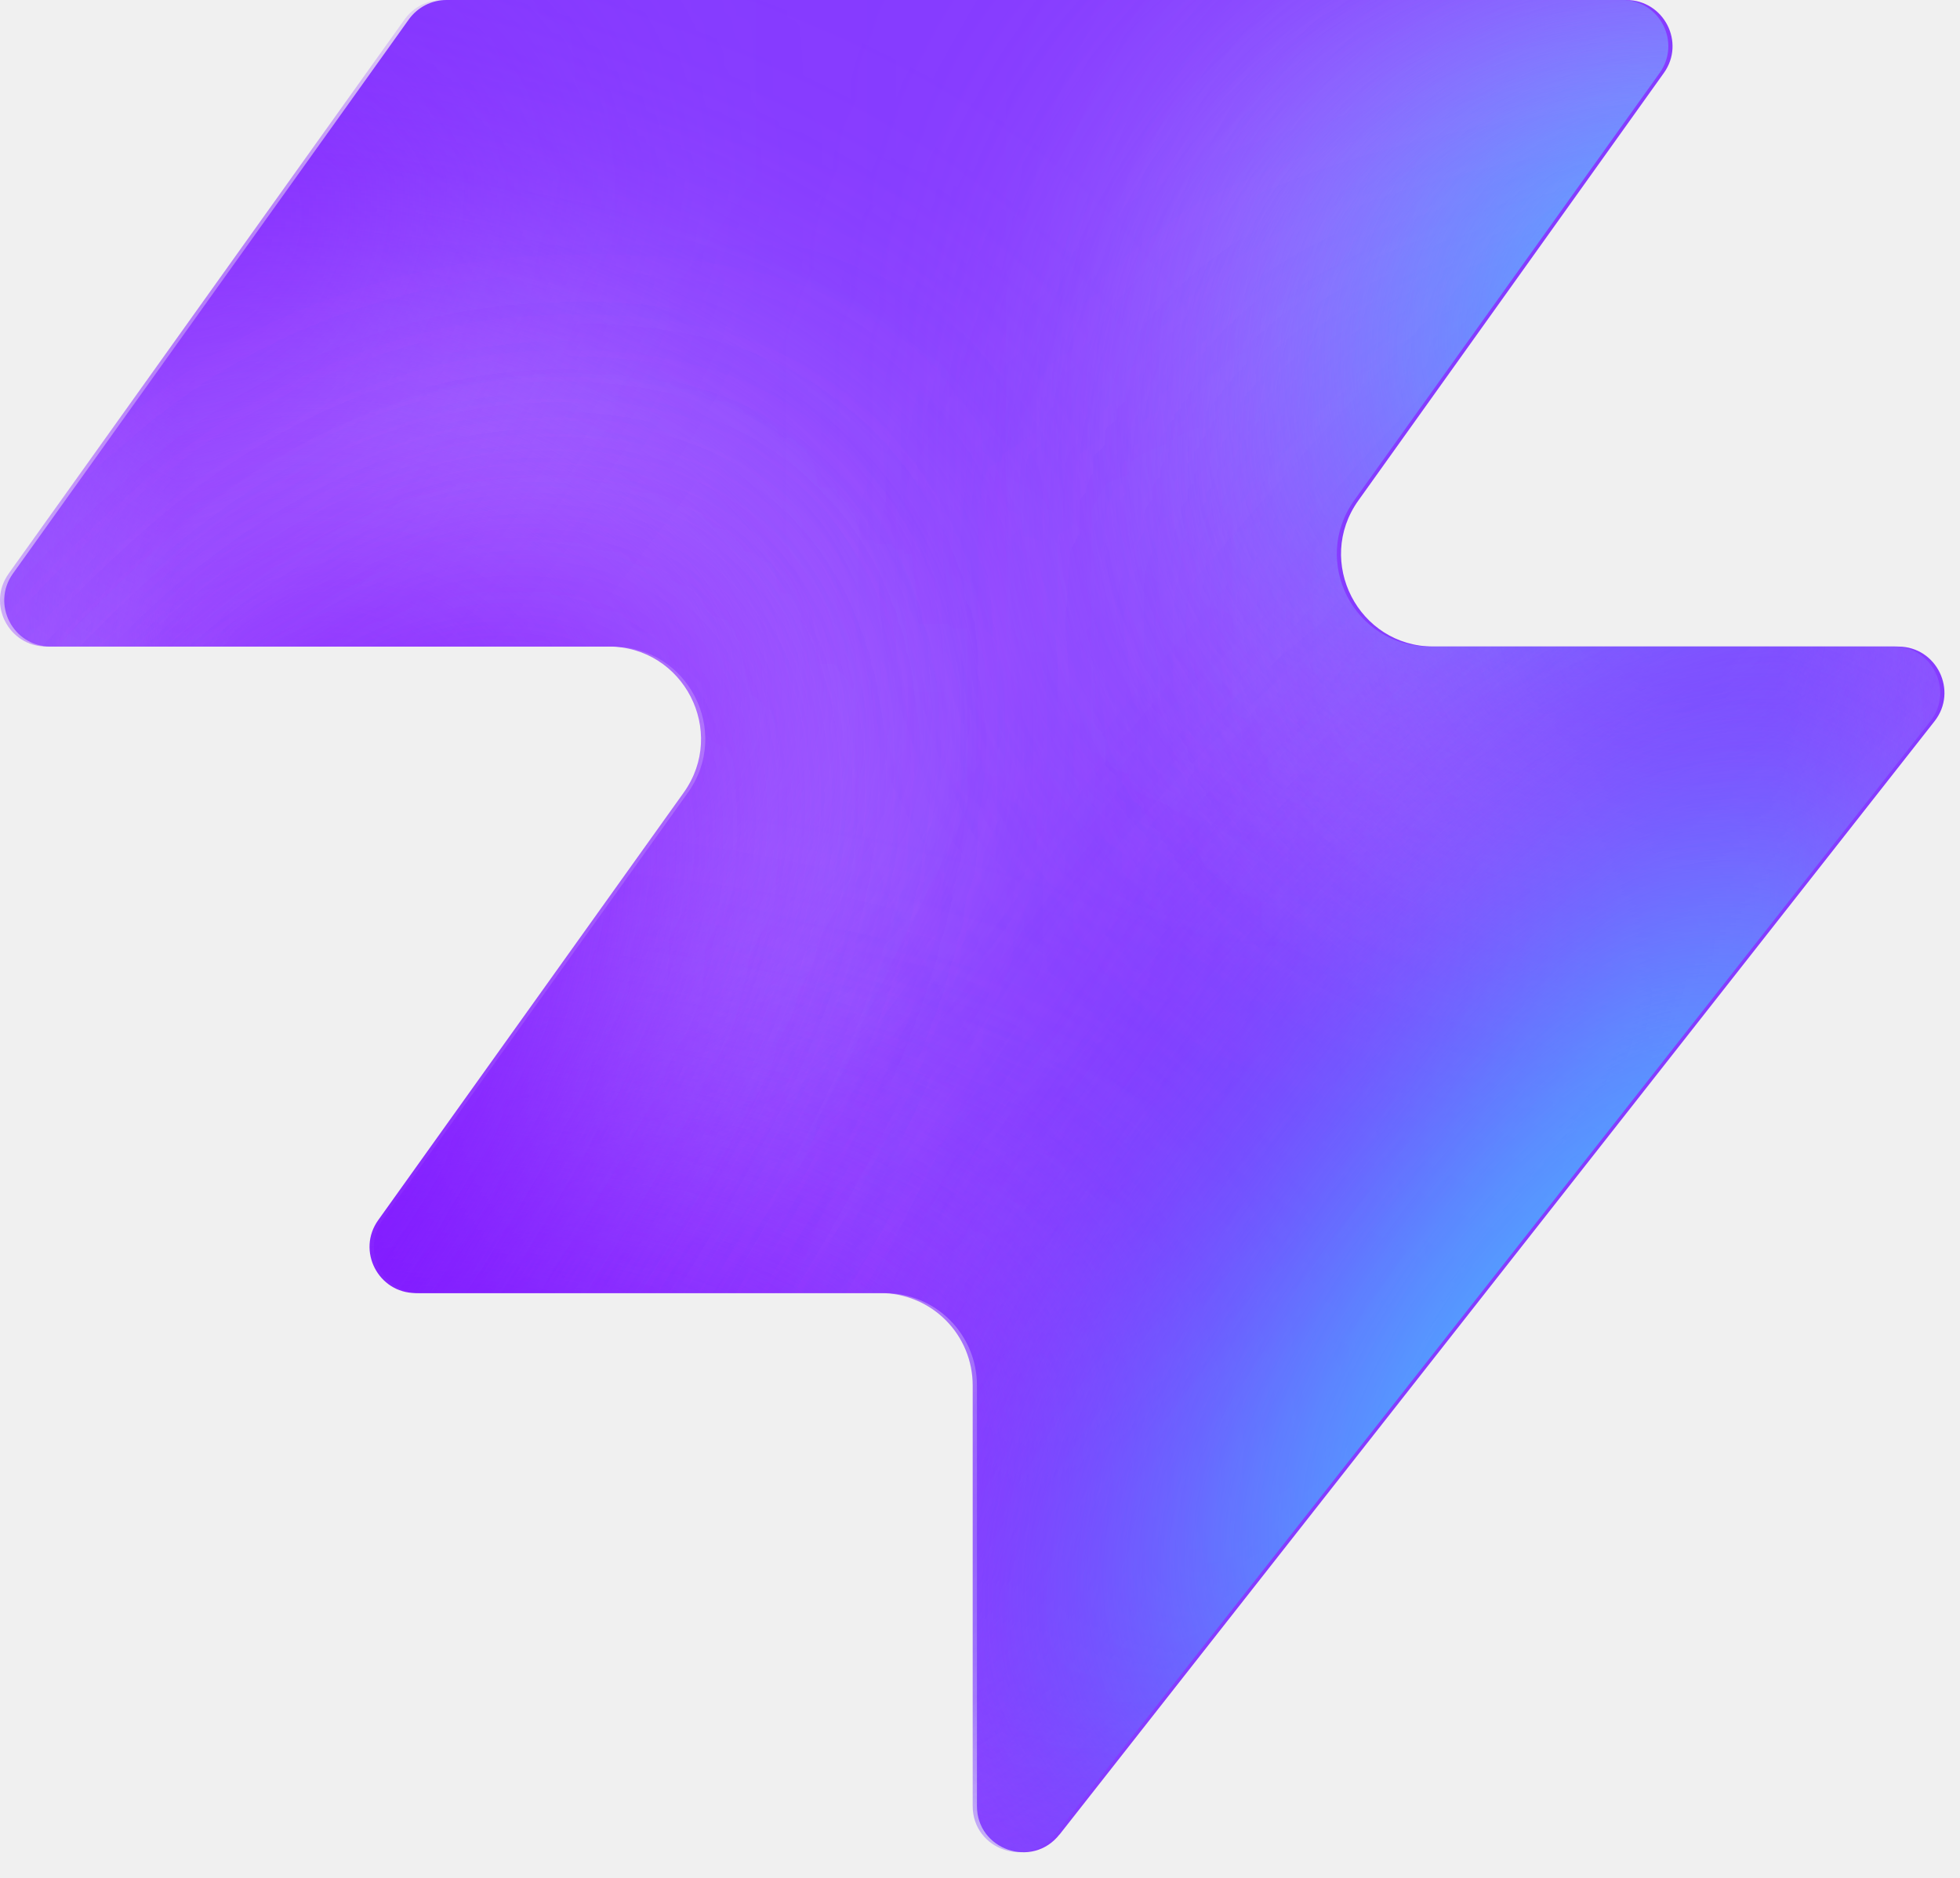
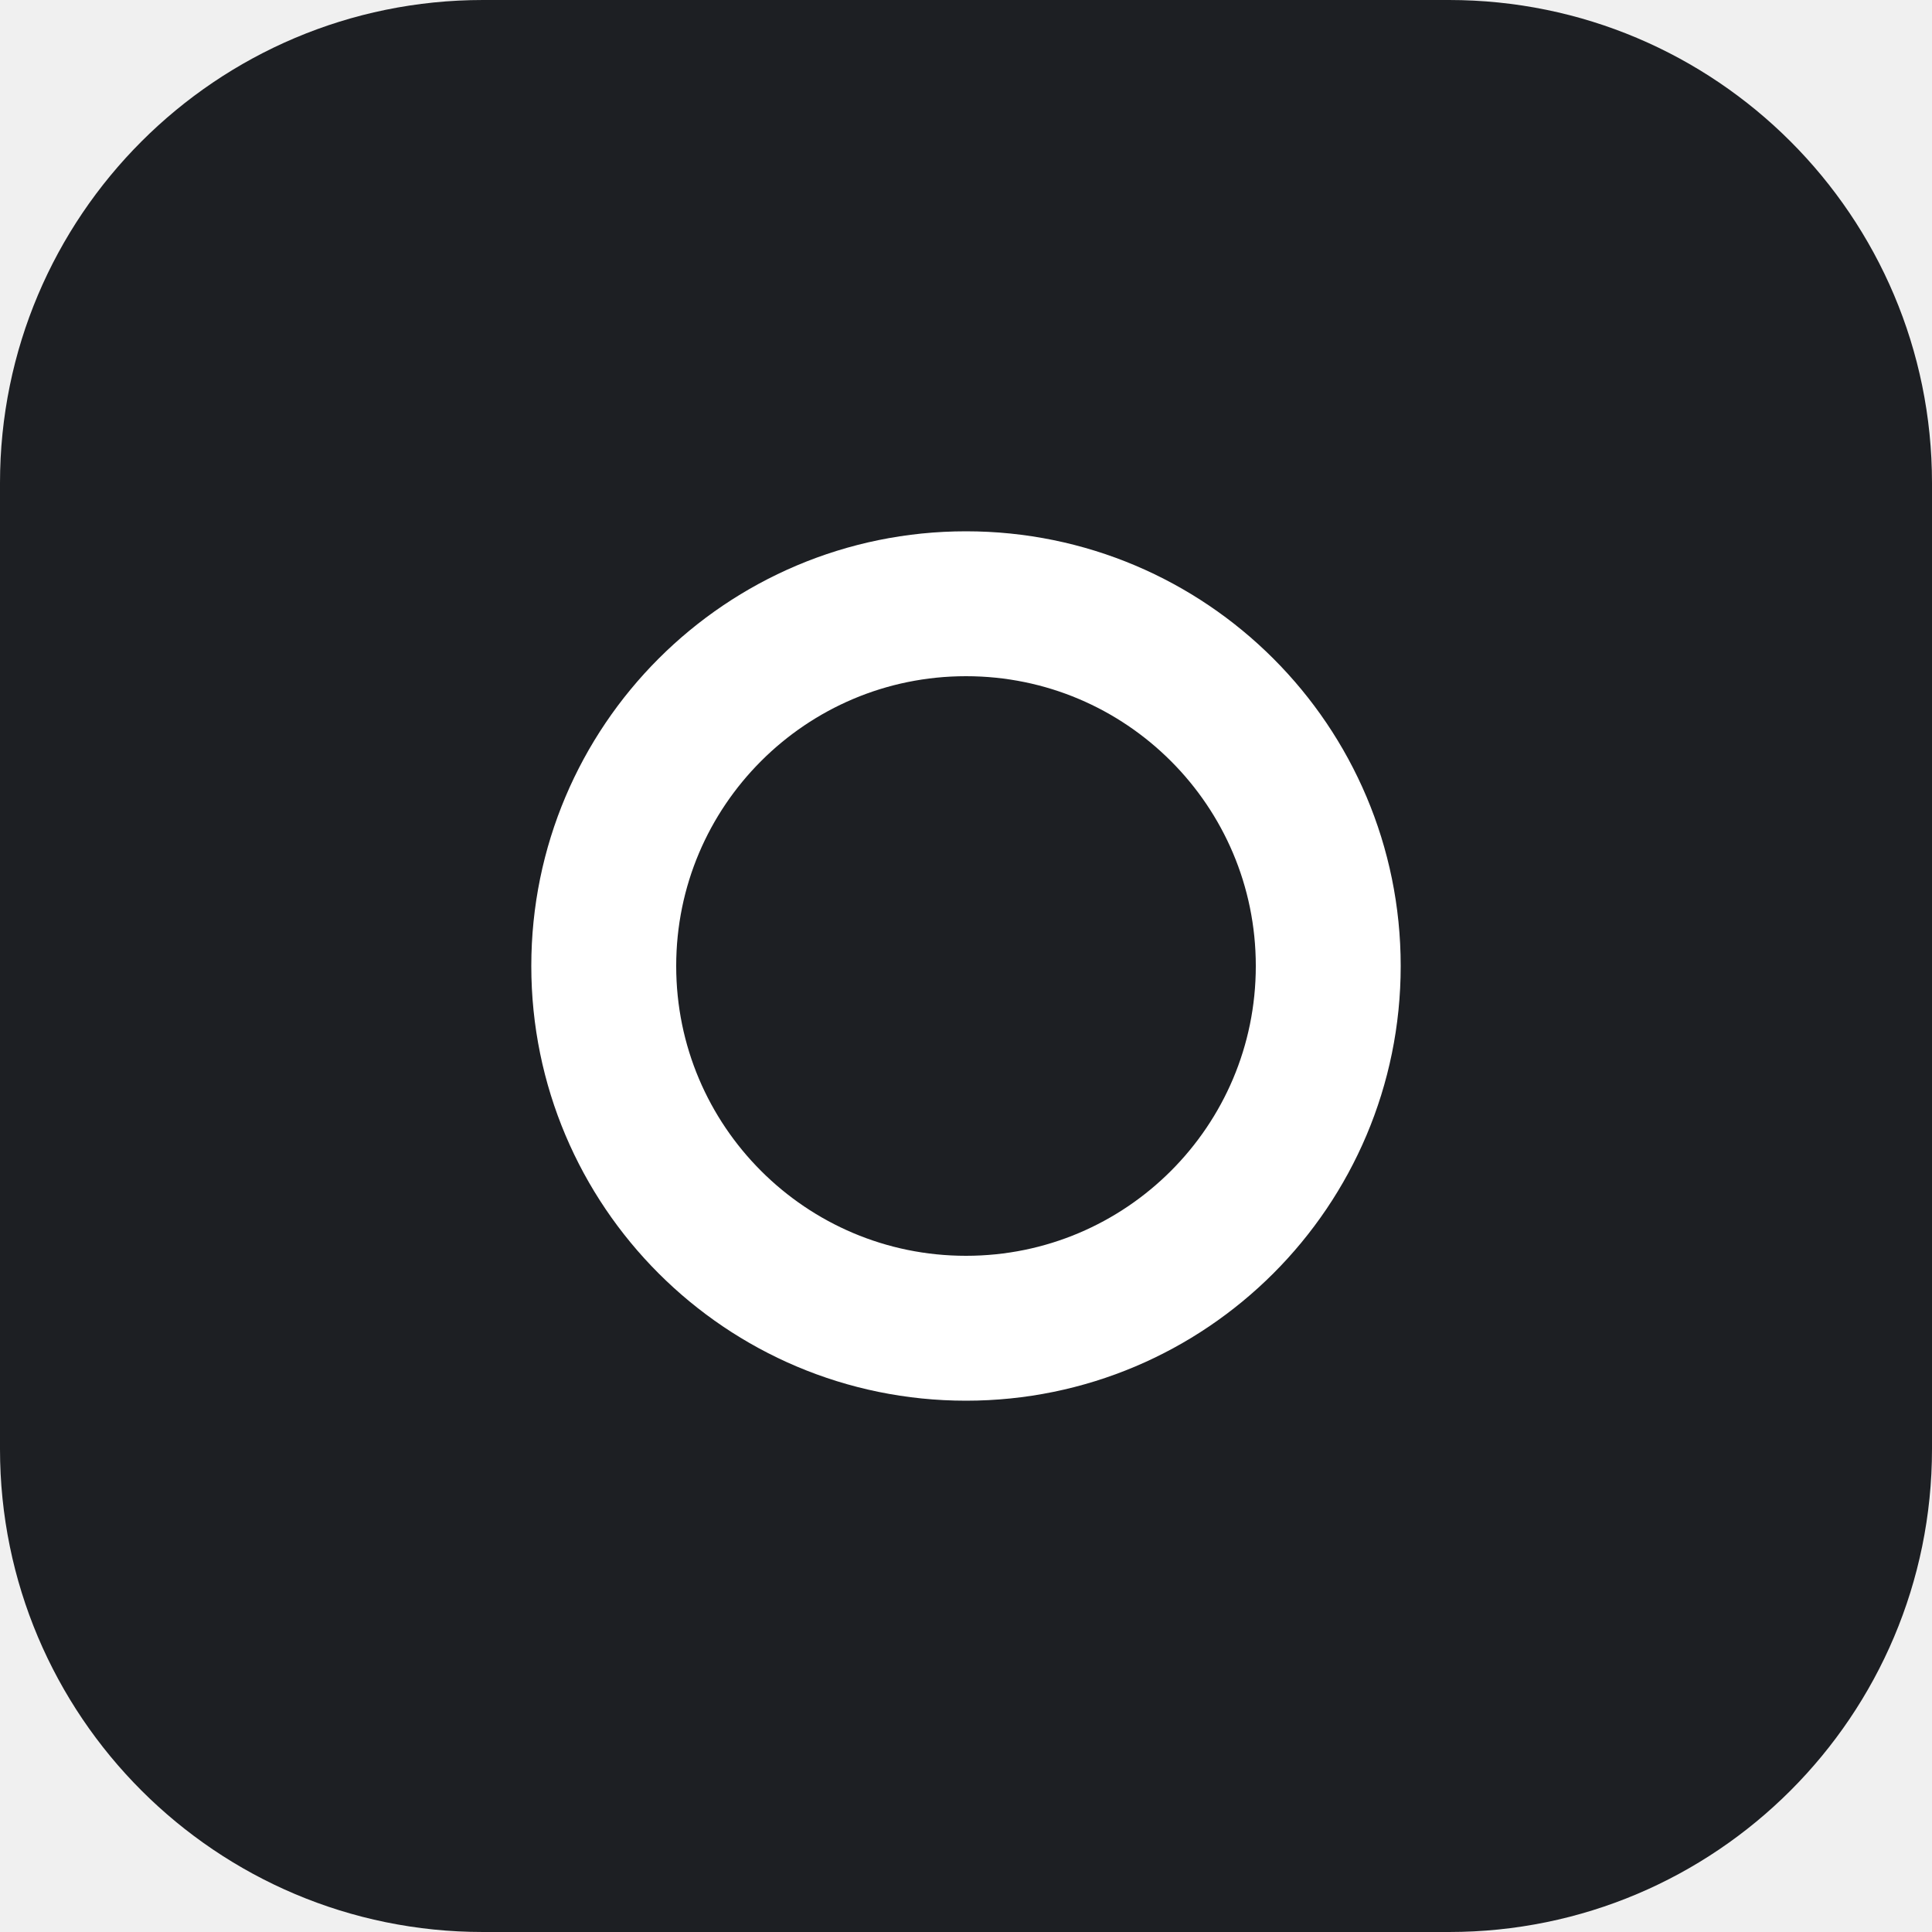
- <svg xmlns="http://www.w3.org/2000/svg" width="48" height="46" fill="none" viewBox="0 0 48 46">
-   <path fill="#863bff" d="M25.946 44.938c-.664.845-2.021.375-2.021-.698V33.937a2.26 2.26 0 0 0-2.262-2.262H10.287c-.92 0-1.456-1.04-.92-1.788l7.48-10.471c1.07-1.497 0-3.578-1.842-3.578H1.237c-.92 0-1.456-1.04-.92-1.788L10.013.474c.214-.297.556-.474.92-.474h28.894c.92 0 1.456 1.04.92 1.788l-7.48 10.471c-1.07 1.498 0 3.579 1.842 3.579h11.377c.943 0 1.473 1.088.89 1.83L25.947 44.94z" style="fill:#863bff;fill:color(display-p3 .525 .23 1);fill-opacity:1" />
-   <mask id="a" width="48" height="46" x="0" y="0" maskUnits="userSpaceOnUse" style="mask-type:alpha">
-     <path fill="#000" d="M25.842 44.938c-.664.844-2.021.375-2.021-.698V33.937a2.26 2.26 0 0 0-2.262-2.262H10.183c-.92 0-1.456-1.04-.92-1.788l7.48-10.471c1.07-1.498 0-3.579-1.842-3.579H1.133c-.92 0-1.456-1.04-.92-1.787L9.91.473c.214-.297.556-.474.92-.474h28.894c.92 0 1.456 1.04.92 1.788l-7.48 10.471c-1.07 1.498 0 3.578 1.842 3.578h11.377c.943 0 1.473 1.088.89 1.832L25.843 44.94z" style="fill:#000;fill-opacity:1" />
-   </mask>
-   <g mask="url(#a)">
-     <g filter="url(#b)">
-       <ellipse cx="5.508" cy="14.704" fill="#ede6ff" rx="5.508" ry="14.704" style="fill:#ede6ff;fill:color(display-p3 .927 .903 1);fill-opacity:1" transform="matrix(.00324 1 1 -.00324 -4.47 31.516)" />
-     </g>
-     <g filter="url(#c)">
-       <ellipse cx="10.399" cy="29.851" fill="#ede6ff" rx="10.399" ry="29.851" style="fill:#ede6ff;fill:color(display-p3 .927 .903 1);fill-opacity:1" transform="matrix(.00324 1 1 -.00324 -39.328 7.883)" />
-     </g>
-     <g filter="url(#d)">
-       <ellipse cx="5.508" cy="30.487" fill="#7e14ff" rx="5.508" ry="30.487" style="fill:#7e14ff;fill:color(display-p3 .492 .077 1);fill-opacity:1" transform="rotate(89.814 -25.913 -14.639)scale(1 -1)" />
-     </g>
-     <g filter="url(#e)">
-       <ellipse cx="5.508" cy="30.599" fill="#7e14ff" rx="5.508" ry="30.599" style="fill:#7e14ff;fill:color(display-p3 .492 .077 1);fill-opacity:1" transform="rotate(89.814 -32.644 -3.334)scale(1 -1)" />
-     </g>
-     <g filter="url(#f)">
-       <ellipse cx="5.508" cy="30.599" fill="#7e14ff" rx="5.508" ry="30.599" style="fill:#7e14ff;fill:color(display-p3 .492 .077 1);fill-opacity:1" transform="matrix(.00324 1 1 -.00324 -34.34 30.47)" />
-     </g>
-     <g filter="url(#g)">
-       <ellipse cx="14.072" cy="22.078" fill="#ede6ff" rx="14.072" ry="22.078" style="fill:#ede6ff;fill:color(display-p3 .927 .903 1);fill-opacity:1" transform="rotate(93.35 24.506 48.493)scale(-1 1)" />
-     </g>
-     <g filter="url(#h)">
-       <ellipse cx="3.47" cy="21.501" fill="#7e14ff" rx="3.47" ry="21.501" style="fill:#7e14ff;fill:color(display-p3 .492 .077 1);fill-opacity:1" transform="rotate(89.009 28.708 47.59)scale(-1 1)" />
-     </g>
-     <g filter="url(#i)">
-       <ellipse cx="3.47" cy="21.501" fill="#7e14ff" rx="3.47" ry="21.501" style="fill:#7e14ff;fill:color(display-p3 .492 .077 1);fill-opacity:1" transform="rotate(89.009 28.708 47.59)scale(-1 1)" />
-     </g>
-     <g filter="url(#j)">
-       <ellipse cx=".387" cy="8.972" fill="#7e14ff" rx="4.407" ry="29.108" style="fill:#7e14ff;fill:color(display-p3 .492 .077 1);fill-opacity:1" transform="rotate(39.51 .387 8.972)" />
-     </g>
-     <g filter="url(#k)">
-       <ellipse cx="47.523" cy="-6.092" fill="#7e14ff" rx="4.407" ry="29.108" style="fill:#7e14ff;fill:color(display-p3 .492 .077 1);fill-opacity:1" transform="rotate(37.892 47.523 -6.092)" />
-     </g>
-     <g filter="url(#l)">
-       <ellipse cx="41.412" cy="6.333" fill="#47bfff" rx="5.971" ry="9.665" style="fill:#47bfff;fill:color(display-p3 .28 .748 1);fill-opacity:1" transform="rotate(37.892 41.412 6.333)" />
-     </g>
-     <g filter="url(#m)">
-       <ellipse cx="-1.879" cy="38.332" fill="#7e14ff" rx="4.407" ry="29.108" style="fill:#7e14ff;fill:color(display-p3 .492 .077 1);fill-opacity:1" transform="rotate(37.892 -1.88 38.332)" />
-     </g>
-     <g filter="url(#n)">
-       <ellipse cx="-1.879" cy="38.332" fill="#7e14ff" rx="4.407" ry="29.108" style="fill:#7e14ff;fill:color(display-p3 .492 .077 1);fill-opacity:1" transform="rotate(37.892 -1.88 38.332)" />
-     </g>
-     <g filter="url(#o)">
-       <ellipse cx="35.651" cy="29.907" fill="#7e14ff" rx="4.407" ry="29.108" style="fill:#7e14ff;fill:color(display-p3 .492 .077 1);fill-opacity:1" transform="rotate(37.892 35.651 29.907)" />
-     </g>
-     <g filter="url(#p)">
-       <ellipse cx="38.418" cy="32.4" fill="#47bfff" rx="5.971" ry="15.297" style="fill:#47bfff;fill:color(display-p3 .28 .748 1);fill-opacity:1" transform="rotate(37.892 38.418 32.4)" />
-     </g>
-   </g>
-   <defs>
-     <filter id="b" width="60.045" height="41.654" x="-19.77" y="16.149" color-interpolation-filters="sRGB" filterUnits="userSpaceOnUse">
-       <feFlood flood-opacity="0" result="BackgroundImageFix" />
-       <feBlend in="SourceGraphic" in2="BackgroundImageFix" result="shape" />
-       <feGaussianBlur result="effect1_foregroundBlur_2002_17158" stdDeviation="7.659" />
-     </filter>
-     <filter id="c" width="90.34" height="51.437" x="-54.613" y="-7.533" color-interpolation-filters="sRGB" filterUnits="userSpaceOnUse">
-       <feFlood flood-opacity="0" result="BackgroundImageFix" />
-       <feBlend in="SourceGraphic" in2="BackgroundImageFix" result="shape" />
-       <feGaussianBlur result="effect1_foregroundBlur_2002_17158" stdDeviation="7.659" />
-     </filter>
-     <filter id="d" width="79.355" height="29.4" x="-49.64" y="2.03" color-interpolation-filters="sRGB" filterUnits="userSpaceOnUse">
-       <feFlood flood-opacity="0" result="BackgroundImageFix" />
-       <feBlend in="SourceGraphic" in2="BackgroundImageFix" result="shape" />
-       <feGaussianBlur result="effect1_foregroundBlur_2002_17158" stdDeviation="4.596" />
-     </filter>
-     <filter id="e" width="79.579" height="29.4" x="-45.045" y="20.029" color-interpolation-filters="sRGB" filterUnits="userSpaceOnUse">
-       <feFlood flood-opacity="0" result="BackgroundImageFix" />
-       <feBlend in="SourceGraphic" in2="BackgroundImageFix" result="shape" />
-       <feGaussianBlur result="effect1_foregroundBlur_2002_17158" stdDeviation="4.596" />
-     </filter>
-     <filter id="f" width="79.579" height="29.4" x="-43.513" y="21.178" color-interpolation-filters="sRGB" filterUnits="userSpaceOnUse">
-       <feFlood flood-opacity="0" result="BackgroundImageFix" />
-       <feBlend in="SourceGraphic" in2="BackgroundImageFix" result="shape" />
-       <feGaussianBlur result="effect1_foregroundBlur_2002_17158" stdDeviation="4.596" />
-     </filter>
-     <filter id="g" width="74.749" height="58.852" x="15.756" y="-17.901" color-interpolation-filters="sRGB" filterUnits="userSpaceOnUse">
-       <feFlood flood-opacity="0" result="BackgroundImageFix" />
-       <feBlend in="SourceGraphic" in2="BackgroundImageFix" result="shape" />
-       <feGaussianBlur result="effect1_foregroundBlur_2002_17158" stdDeviation="7.659" />
-     </filter>
-     <filter id="h" width="61.377" height="25.362" x="23.548" y="2.284" color-interpolation-filters="sRGB" filterUnits="userSpaceOnUse">
-       <feFlood flood-opacity="0" result="BackgroundImageFix" />
-       <feBlend in="SourceGraphic" in2="BackgroundImageFix" result="shape" />
-       <feGaussianBlur result="effect1_foregroundBlur_2002_17158" stdDeviation="4.596" />
-     </filter>
-     <filter id="i" width="61.377" height="25.362" x="23.548" y="2.284" color-interpolation-filters="sRGB" filterUnits="userSpaceOnUse">
-       <feFlood flood-opacity="0" result="BackgroundImageFix" />
-       <feBlend in="SourceGraphic" in2="BackgroundImageFix" result="shape" />
-       <feGaussianBlur result="effect1_foregroundBlur_2002_17158" stdDeviation="4.596" />
-     </filter>
-     <filter id="j" width="56.045" height="63.649" x="-27.636" y="-22.853" color-interpolation-filters="sRGB" filterUnits="userSpaceOnUse">
-       <feFlood flood-opacity="0" result="BackgroundImageFix" />
-       <feBlend in="SourceGraphic" in2="BackgroundImageFix" result="shape" />
-       <feGaussianBlur result="effect1_foregroundBlur_2002_17158" stdDeviation="4.596" />
-     </filter>
-     <filter id="k" width="54.814" height="64.646" x="20.116" y="-38.415" color-interpolation-filters="sRGB" filterUnits="userSpaceOnUse">
-       <feFlood flood-opacity="0" result="BackgroundImageFix" />
-       <feBlend in="SourceGraphic" in2="BackgroundImageFix" result="shape" />
-       <feGaussianBlur result="effect1_foregroundBlur_2002_17158" stdDeviation="4.596" />
-     </filter>
-     <filter id="l" width="33.541" height="35.313" x="24.641" y="-11.323" color-interpolation-filters="sRGB" filterUnits="userSpaceOnUse">
-       <feFlood flood-opacity="0" result="BackgroundImageFix" />
-       <feBlend in="SourceGraphic" in2="BackgroundImageFix" result="shape" />
-       <feGaussianBlur result="effect1_foregroundBlur_2002_17158" stdDeviation="4.596" />
-     </filter>
-     <filter id="m" width="54.814" height="64.646" x="-29.286" y="6.009" color-interpolation-filters="sRGB" filterUnits="userSpaceOnUse">
-       <feFlood flood-opacity="0" result="BackgroundImageFix" />
-       <feBlend in="SourceGraphic" in2="BackgroundImageFix" result="shape" />
-       <feGaussianBlur result="effect1_foregroundBlur_2002_17158" stdDeviation="4.596" />
-     </filter>
-     <filter id="n" width="54.814" height="64.646" x="-29.286" y="6.009" color-interpolation-filters="sRGB" filterUnits="userSpaceOnUse">
-       <feFlood flood-opacity="0" result="BackgroundImageFix" />
-       <feBlend in="SourceGraphic" in2="BackgroundImageFix" result="shape" />
-       <feGaussianBlur result="effect1_foregroundBlur_2002_17158" stdDeviation="4.596" />
-     </filter>
-     <filter id="o" width="54.814" height="64.646" x="8.244" y="-2.416" color-interpolation-filters="sRGB" filterUnits="userSpaceOnUse">
-       <feFlood flood-opacity="0" result="BackgroundImageFix" />
-       <feBlend in="SourceGraphic" in2="BackgroundImageFix" result="shape" />
-       <feGaussianBlur result="effect1_foregroundBlur_2002_17158" stdDeviation="4.596" />
-     </filter>
-     <filter id="p" width="39.409" height="43.623" x="18.713" y="10.588" color-interpolation-filters="sRGB" filterUnits="userSpaceOnUse">
-       <feFlood flood-opacity="0" result="BackgroundImageFix" />
-       <feBlend in="SourceGraphic" in2="BackgroundImageFix" result="shape" />
-       <feGaussianBlur result="effect1_foregroundBlur_2002_17158" stdDeviation="4.596" />
-     </filter>
-   </defs>
+ <svg xmlns="http://www.w3.org/2000/svg" viewBox="0 0 32 32">
+   <rect width="32" height="32" rx="8" fill="#1D1F23" />
+   <circle cx="16" cy="16" r="6" fill="none" stroke="#FFFFFF" stroke-width="2.4" />
</svg>
